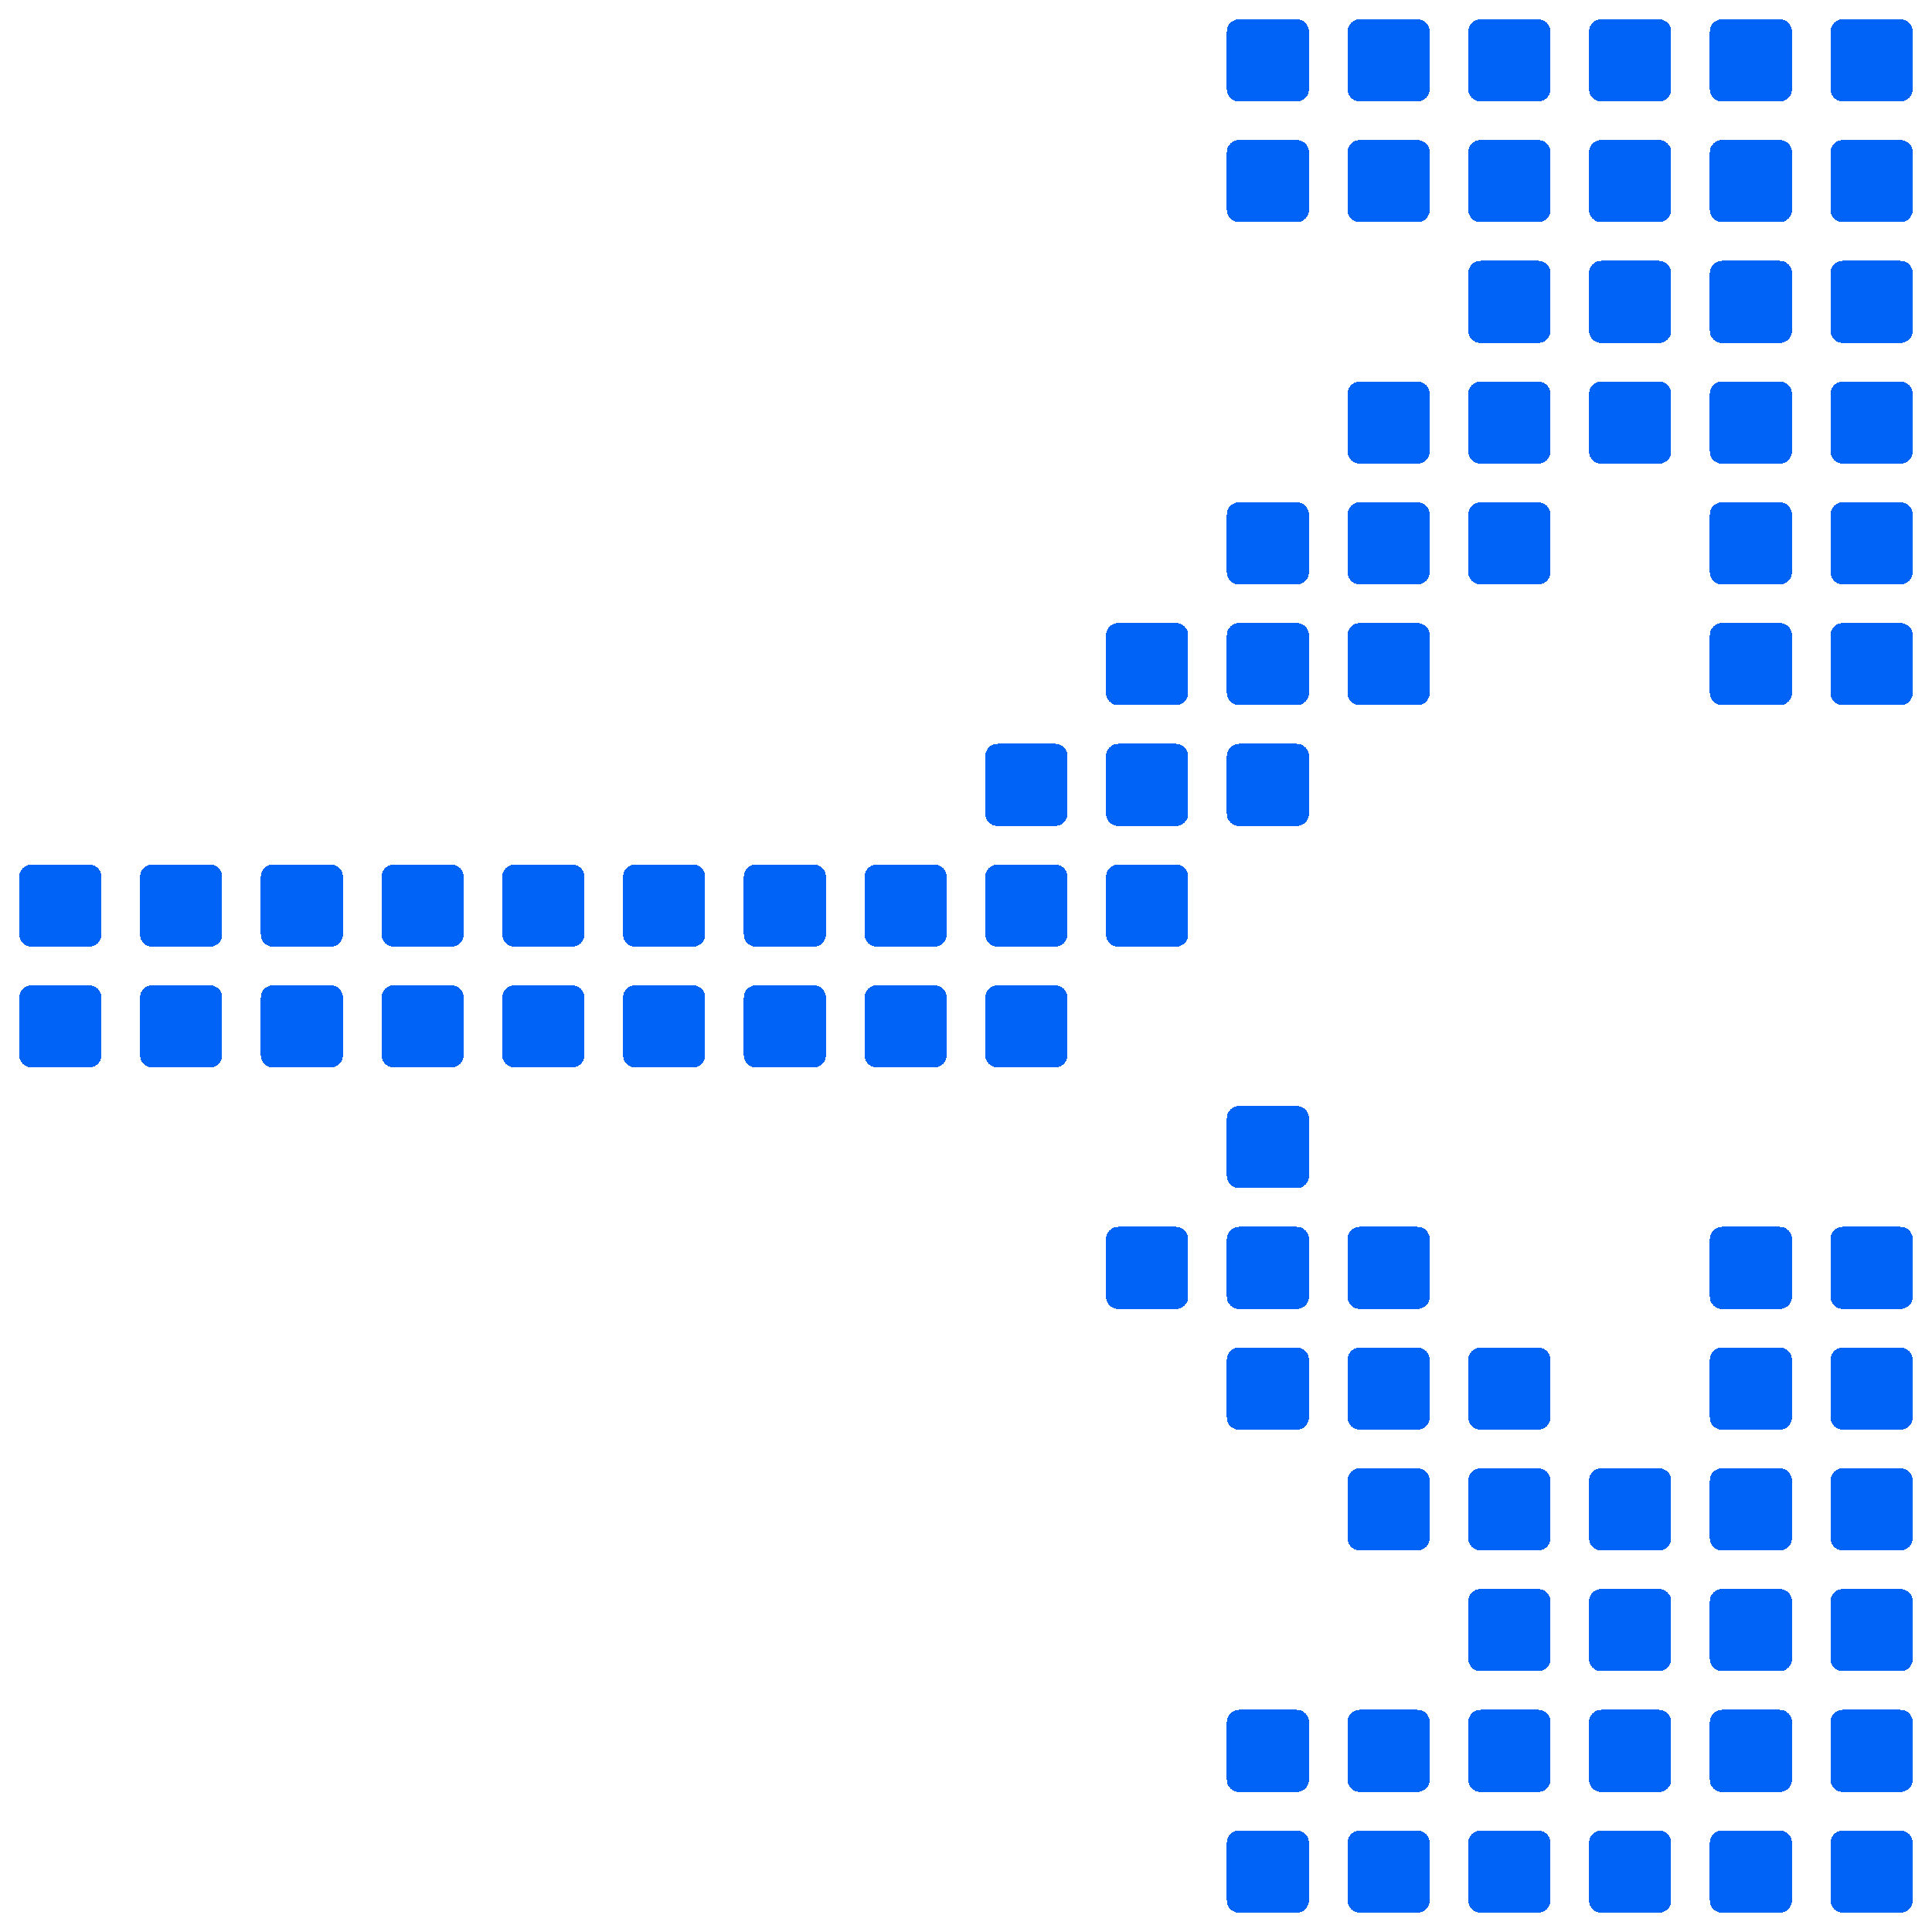
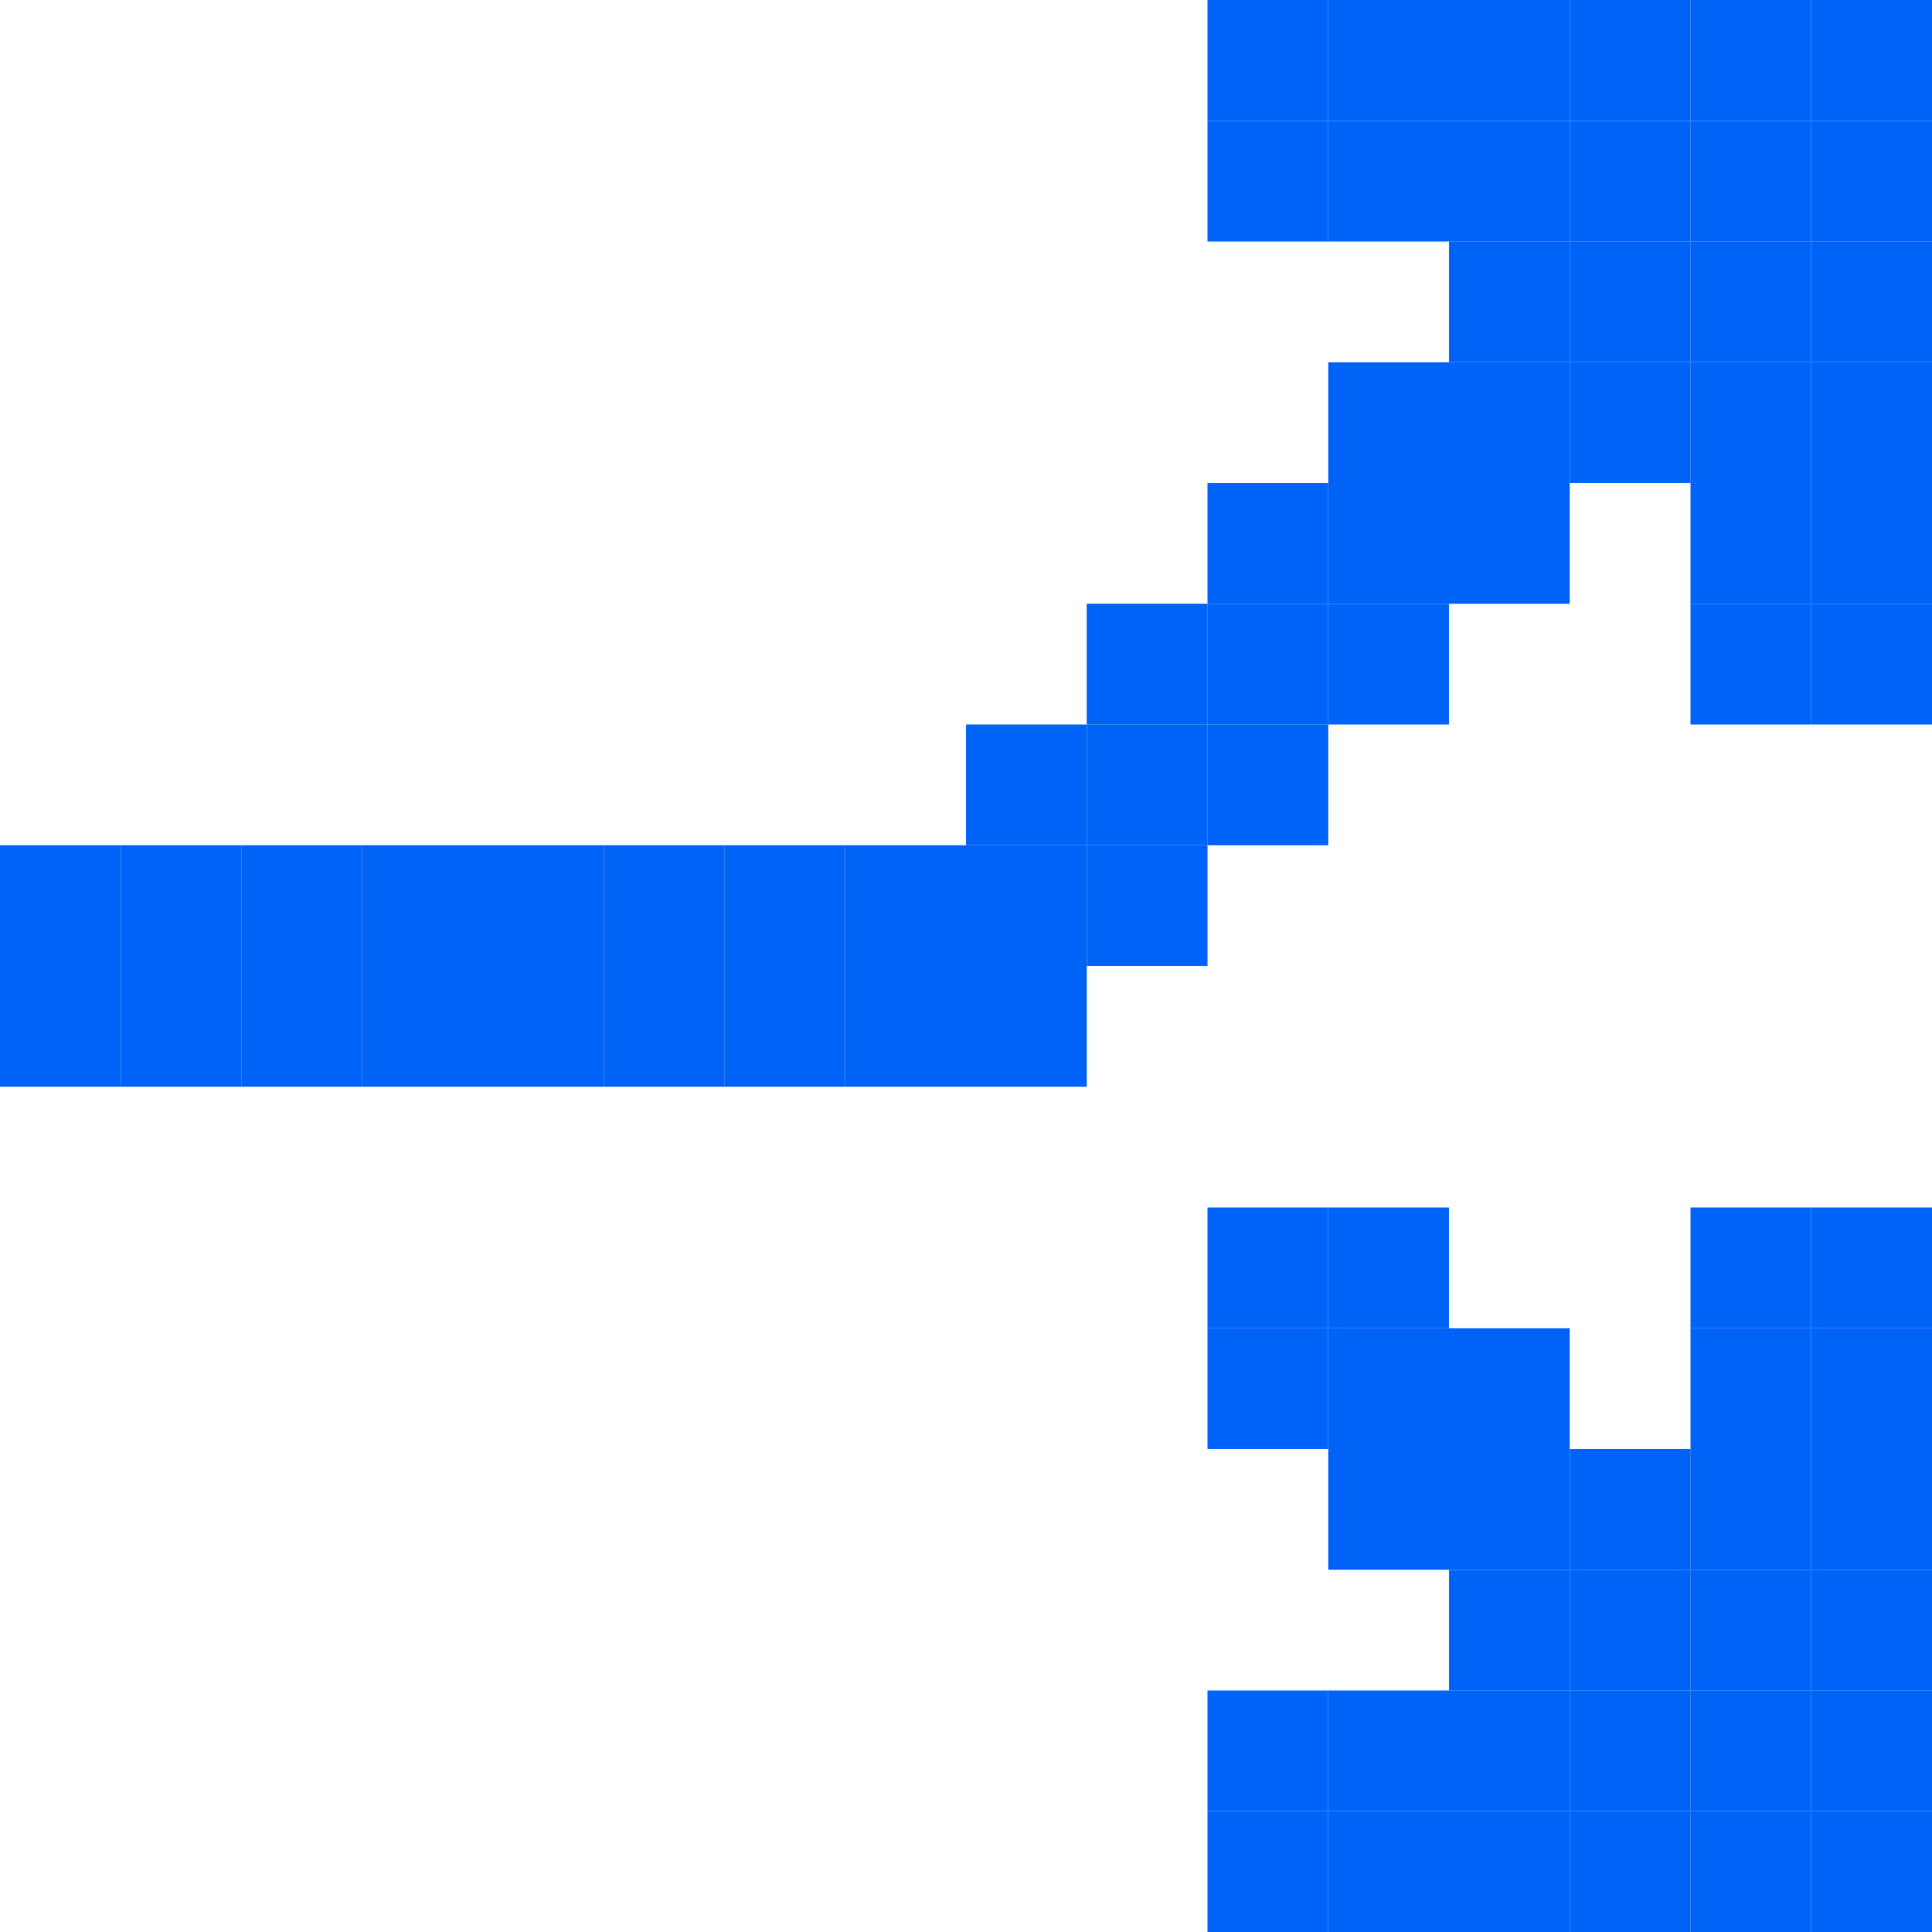
- <svg xmlns="http://www.w3.org/2000/svg" width="64" height="64" viewBox="0 0 16 16" fill="#0063f8" shape-rendering="crispEdges">
-   <rect x="10.16" y="0.16" width="0.68" height="0.68" rx="0.10" />
-   <rect x="11.16" y="0.16" width="0.68" height="0.68" rx="0.10" />
-   <rect x="12.16" y="0.16" width="0.68" height="0.68" rx="0.10" />
-   <rect x="13.16" y="0.16" width="0.68" height="0.68" rx="0.10" />
-   <rect x="14.16" y="0.16" width="0.68" height="0.68" rx="0.10" />
-   <rect x="15.16" y="0.16" width="0.68" height="0.68" rx="0.10" />
-   <rect x="10.16" y="1.16" width="0.68" height="0.68" rx="0.10" />
-   <rect x="11.16" y="1.16" width="0.68" height="0.68" rx="0.10" />
-   <rect x="12.16" y="1.16" width="0.68" height="0.68" rx="0.10" />
-   <rect x="13.16" y="1.16" width="0.68" height="0.68" rx="0.10" />
-   <rect x="14.16" y="1.16" width="0.68" height="0.68" rx="0.10" />
-   <rect x="15.16" y="1.16" width="0.68" height="0.68" rx="0.10" />
-   <rect x="12.16" y="2.16" width="0.68" height="0.68" rx="0.10" />
-   <rect x="13.16" y="2.16" width="0.68" height="0.68" rx="0.10" />
-   <rect x="14.16" y="2.16" width="0.68" height="0.68" rx="0.10" />
-   <rect x="15.16" y="2.16" width="0.68" height="0.68" rx="0.10" />
-   <rect x="11.16" y="3.16" width="0.68" height="0.68" rx="0.10" />
-   <rect x="12.16" y="3.16" width="0.68" height="0.68" rx="0.10" />
-   <rect x="13.16" y="3.16" width="0.68" height="0.68" rx="0.10" />
-   <rect x="14.16" y="3.16" width="0.68" height="0.68" rx="0.10" />
-   <rect x="15.16" y="3.16" width="0.68" height="0.68" rx="0.10" />
-   <rect x="10.16" y="4.16" width="0.68" height="0.68" rx="0.10" />
-   <rect x="11.16" y="4.16" width="0.68" height="0.68" rx="0.10" />
-   <rect x="12.16" y="4.16" width="0.68" height="0.68" rx="0.10" />
-   <rect x="14.16" y="4.16" width="0.68" height="0.68" rx="0.10" />
-   <rect x="15.16" y="4.16" width="0.68" height="0.68" rx="0.10" />
-   <rect x="9.16" y="5.16" width="0.68" height="0.68" rx="0.10" />
-   <rect x="10.16" y="5.16" width="0.68" height="0.68" rx="0.10" />
-   <rect x="11.16" y="5.16" width="0.68" height="0.68" rx="0.10" />
-   <rect x="14.16" y="5.16" width="0.68" height="0.68" rx="0.10" />
-   <rect x="15.16" y="5.16" width="0.68" height="0.68" rx="0.10" />
-   <rect x="8.16" y="6.16" width="0.68" height="0.68" rx="0.10" />
-   <rect x="9.16" y="6.16" width="0.68" height="0.68" rx="0.10" />
-   <rect x="10.16" y="6.16" width="0.68" height="0.68" rx="0.10" />
-   <rect x="0.16" y="7.16" width="0.68" height="0.68" rx="0.10" />
-   <rect x="1.16" y="7.16" width="0.68" height="0.68" rx="0.10" />
-   <rect x="2.16" y="7.16" width="0.68" height="0.68" rx="0.10" />
-   <rect x="3.16" y="7.16" width="0.68" height="0.68" rx="0.10" />
-   <rect x="4.16" y="7.16" width="0.68" height="0.68" rx="0.10" />
-   <rect x="5.16" y="7.16" width="0.68" height="0.68" rx="0.10" />
-   <rect x="6.16" y="7.16" width="0.68" height="0.68" rx="0.10" />
-   <rect x="7.16" y="7.16" width="0.68" height="0.68" rx="0.10" />
-   <rect x="8.16" y="7.16" width="0.68" height="0.68" rx="0.10" />
-   <rect x="9.16" y="7.16" width="0.68" height="0.68" rx="0.10" />
-   <rect x="0.16" y="8.16" width="0.68" height="0.68" rx="0.10" />
-   <rect x="1.16" y="8.16" width="0.68" height="0.68" rx="0.10" />
-   <rect x="2.16" y="8.16" width="0.68" height="0.68" rx="0.10" />
-   <rect x="3.16" y="8.16" width="0.68" height="0.68" rx="0.10" />
-   <rect x="4.16" y="8.16" width="0.68" height="0.68" rx="0.10" />
-   <rect x="5.16" y="8.16" width="0.68" height="0.68" rx="0.10" />
-   <rect x="6.16" y="8.16" width="0.68" height="0.68" rx="0.10" />
-   <rect x="7.16" y="8.16" width="0.68" height="0.68" rx="0.10" />
-   <rect x="8.16" y="8.16" width="0.68" height="0.68" rx="0.10" />
-   <rect x="10.16" y="9.16" width="0.68" height="0.68" rx="0.10" />
-   <rect x="9.16" y="10.16" width="0.68" height="0.68" rx="0.10" />
-   <rect x="10.16" y="10.16" width="0.68" height="0.68" rx="0.10" />
-   <rect x="11.16" y="10.16" width="0.68" height="0.68" rx="0.10" />
-   <rect x="14.16" y="10.16" width="0.68" height="0.68" rx="0.10" />
-   <rect x="15.16" y="10.16" width="0.68" height="0.68" rx="0.10" />
-   <rect x="10.16" y="11.16" width="0.68" height="0.68" rx="0.10" />
-   <rect x="11.16" y="11.16" width="0.68" height="0.68" rx="0.10" />
-   <rect x="12.16" y="11.16" width="0.68" height="0.68" rx="0.10" />
-   <rect x="14.16" y="11.16" width="0.68" height="0.68" rx="0.10" />
-   <rect x="15.16" y="11.16" width="0.68" height="0.68" rx="0.10" />
-   <rect x="11.16" y="12.16" width="0.68" height="0.68" rx="0.10" />
-   <rect x="12.16" y="12.16" width="0.68" height="0.68" rx="0.10" />
-   <rect x="13.16" y="12.16" width="0.68" height="0.68" rx="0.10" />
-   <rect x="14.16" y="12.16" width="0.68" height="0.68" rx="0.10" />
-   <rect x="15.16" y="12.16" width="0.68" height="0.68" rx="0.10" />
-   <rect x="12.16" y="13.16" width="0.68" height="0.68" rx="0.10" />
-   <rect x="13.16" y="13.16" width="0.68" height="0.68" rx="0.10" />
-   <rect x="14.16" y="13.16" width="0.68" height="0.68" rx="0.10" />
-   <rect x="15.16" y="13.16" width="0.68" height="0.68" rx="0.10" />
-   <rect x="10.16" y="14.16" width="0.68" height="0.68" rx="0.10" />
-   <rect x="11.16" y="14.16" width="0.68" height="0.68" rx="0.10" />
-   <rect x="12.16" y="14.16" width="0.68" height="0.68" rx="0.10" />
-   <rect x="13.16" y="14.16" width="0.68" height="0.68" rx="0.10" />
-   <rect x="14.16" y="14.16" width="0.68" height="0.68" rx="0.10" />
-   <rect x="15.16" y="14.16" width="0.68" height="0.68" rx="0.10" />
-   <rect x="10.16" y="15.16" width="0.68" height="0.68" rx="0.10" />
-   <rect x="11.16" y="15.16" width="0.68" height="0.68" rx="0.10" />
-   <rect x="12.16" y="15.16" width="0.68" height="0.68" rx="0.10" />
-   <rect x="13.16" y="15.16" width="0.68" height="0.68" rx="0.10" />
-   <rect x="14.16" y="15.16" width="0.68" height="0.68" rx="0.10" />
-   <rect x="15.16" y="15.16" width="0.68" height="0.68" rx="0.10" />
+ <svg xmlns="http://www.w3.org/2000/svg" width="64" height="64" viewBox="0 0 16 16" fill="#0063f8">
+   <rect x="10" y="0" width="1" height="1" />
+   <rect x="11" y="0" width="1" height="1" />
+   <rect x="12" y="0" width="1" height="1" />
+   <rect x="13" y="0" width="1" height="1" />
+   <rect x="14" y="0" width="1" height="1" />
+   <rect x="15" y="0" width="1" height="1" />
+   <rect x="10" y="1" width="1" height="1" />
+   <rect x="11" y="1" width="1" height="1" />
+   <rect x="12" y="1" width="1" height="1" />
+   <rect x="13" y="1" width="1" height="1" />
+   <rect x="14" y="1" width="1" height="1" />
+   <rect x="15" y="1" width="1" height="1" />
+   <rect x="12" y="2" width="1" height="1" />
+   <rect x="13" y="2" width="1" height="1" />
+   <rect x="14" y="2" width="1" height="1" />
+   <rect x="15" y="2" width="1" height="1" />
+   <rect x="11" y="3" width="1" height="1" />
+   <rect x="12" y="3" width="1" height="1" />
+   <rect x="13" y="3" width="1" height="1" />
+   <rect x="14" y="3" width="1" height="1" />
+   <rect x="15" y="3" width="1" height="1" />
+   <rect x="10" y="4" width="1" height="1" />
+   <rect x="11" y="4" width="1" height="1" />
+   <rect x="12" y="4" width="1" height="1" />
+   <rect x="14" y="4" width="1" height="1" />
+   <rect x="15" y="4" width="1" height="1" />
+   <rect x="9" y="5" width="1" height="1" />
+   <rect x="10" y="5" width="1" height="1" />
+   <rect x="11" y="5" width="1" height="1" />
+   <rect x="14" y="5" width="1" height="1" />
+   <rect x="15" y="5" width="1" height="1" />
+   <rect x="8" y="6" width="1" height="1" />
+   <rect x="9" y="6" width="1" height="1" />
+   <rect x="10" y="6" width="1" height="1" />
+   <rect x="0" y="7" width="1" height="1" />
+   <rect x="1" y="7" width="1" height="1" />
+   <rect x="2" y="7" width="1" height="1" />
+   <rect x="3" y="7" width="1" height="1" />
+   <rect x="4" y="7" width="1" height="1" />
+   <rect x="5" y="7" width="1" height="1" />
+   <rect x="6" y="7" width="1" height="1" />
+   <rect x="7" y="7" width="1" height="1" />
+   <rect x="8" y="7" width="1" height="1" />
+   <rect x="9" y="7" width="1" height="1" />
+   <rect x="0" y="8" width="1" height="1" />
+   <rect x="1" y="8" width="1" height="1" />
+   <rect x="2" y="8" width="1" height="1" />
+   <rect x="3" y="8" width="1" height="1" />
+   <rect x="4" y="8" width="1" height="1" />
+   <rect x="5" y="8" width="1" height="1" />
+   <rect x="6" y="8" width="1" height="1" />
+   <rect x="7" y="8" width="1" height="1" />
+   <rect x="8" y="8" width="1" height="1" />
+   <rect x="10" y="10" width="1" height="1" />
+   <rect x="11" y="10" width="1" height="1" />
+   <rect x="14" y="10" width="1" height="1" />
+   <rect x="15" y="10" width="1" height="1" />
+   <rect x="10" y="11" width="1" height="1" />
+   <rect x="11" y="11" width="1" height="1" />
+   <rect x="12" y="11" width="1" height="1" />
+   <rect x="14" y="11" width="1" height="1" />
+   <rect x="15" y="11" width="1" height="1" />
+   <rect x="11" y="12" width="1" height="1" />
+   <rect x="12" y="12" width="1" height="1" />
+   <rect x="13" y="12" width="1" height="1" />
+   <rect x="14" y="12" width="1" height="1" />
+   <rect x="15" y="12" width="1" height="1" />
+   <rect x="12" y="13" width="1" height="1" />
+   <rect x="13" y="13" width="1" height="1" />
+   <rect x="14" y="13" width="1" height="1" />
+   <rect x="15" y="13" width="1" height="1" />
+   <rect x="10" y="14" width="1" height="1" />
+   <rect x="11" y="14" width="1" height="1" />
+   <rect x="12" y="14" width="1" height="1" />
+   <rect x="13" y="14" width="1" height="1" />
+   <rect x="14" y="14" width="1" height="1" />
+   <rect x="15" y="14" width="1" height="1" />
+   <rect x="10" y="15" width="1" height="1" />
+   <rect x="11" y="15" width="1" height="1" />
+   <rect x="12" y="15" width="1" height="1" />
+   <rect x="13" y="15" width="1" height="1" />
+   <rect x="14" y="15" width="1" height="1" />
+   <rect x="15" y="15" width="1" height="1" />
</svg>
